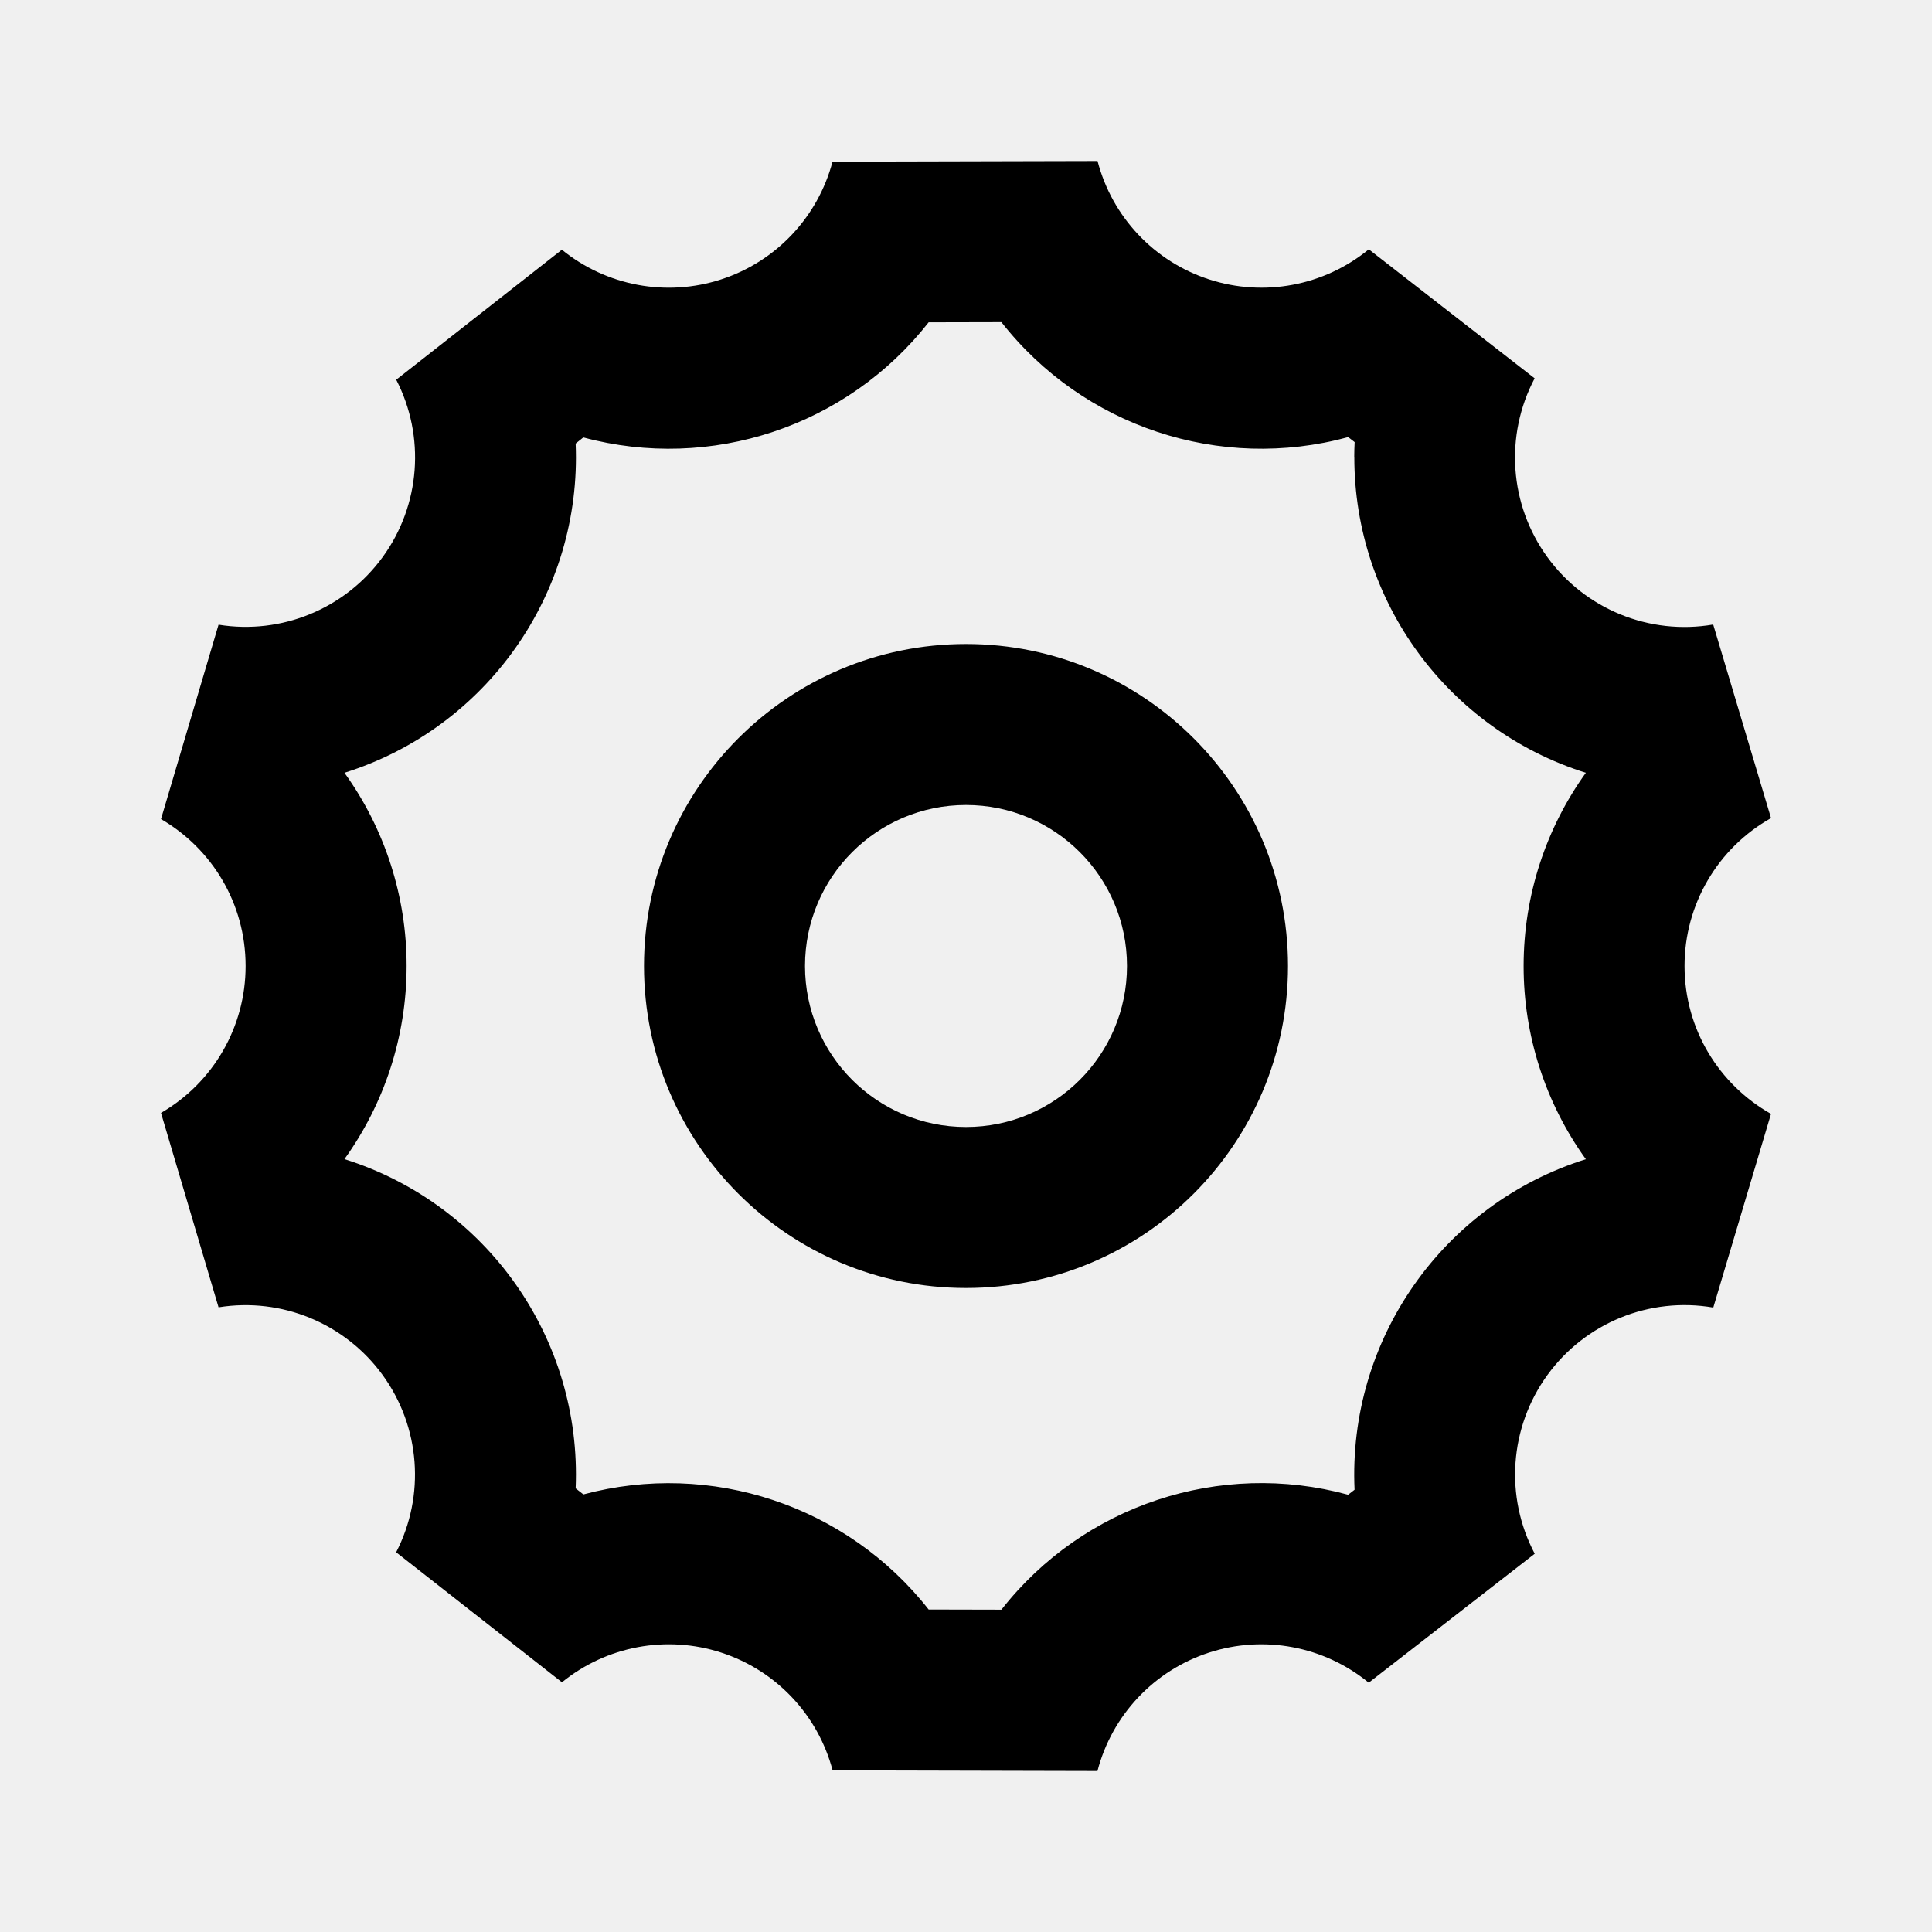
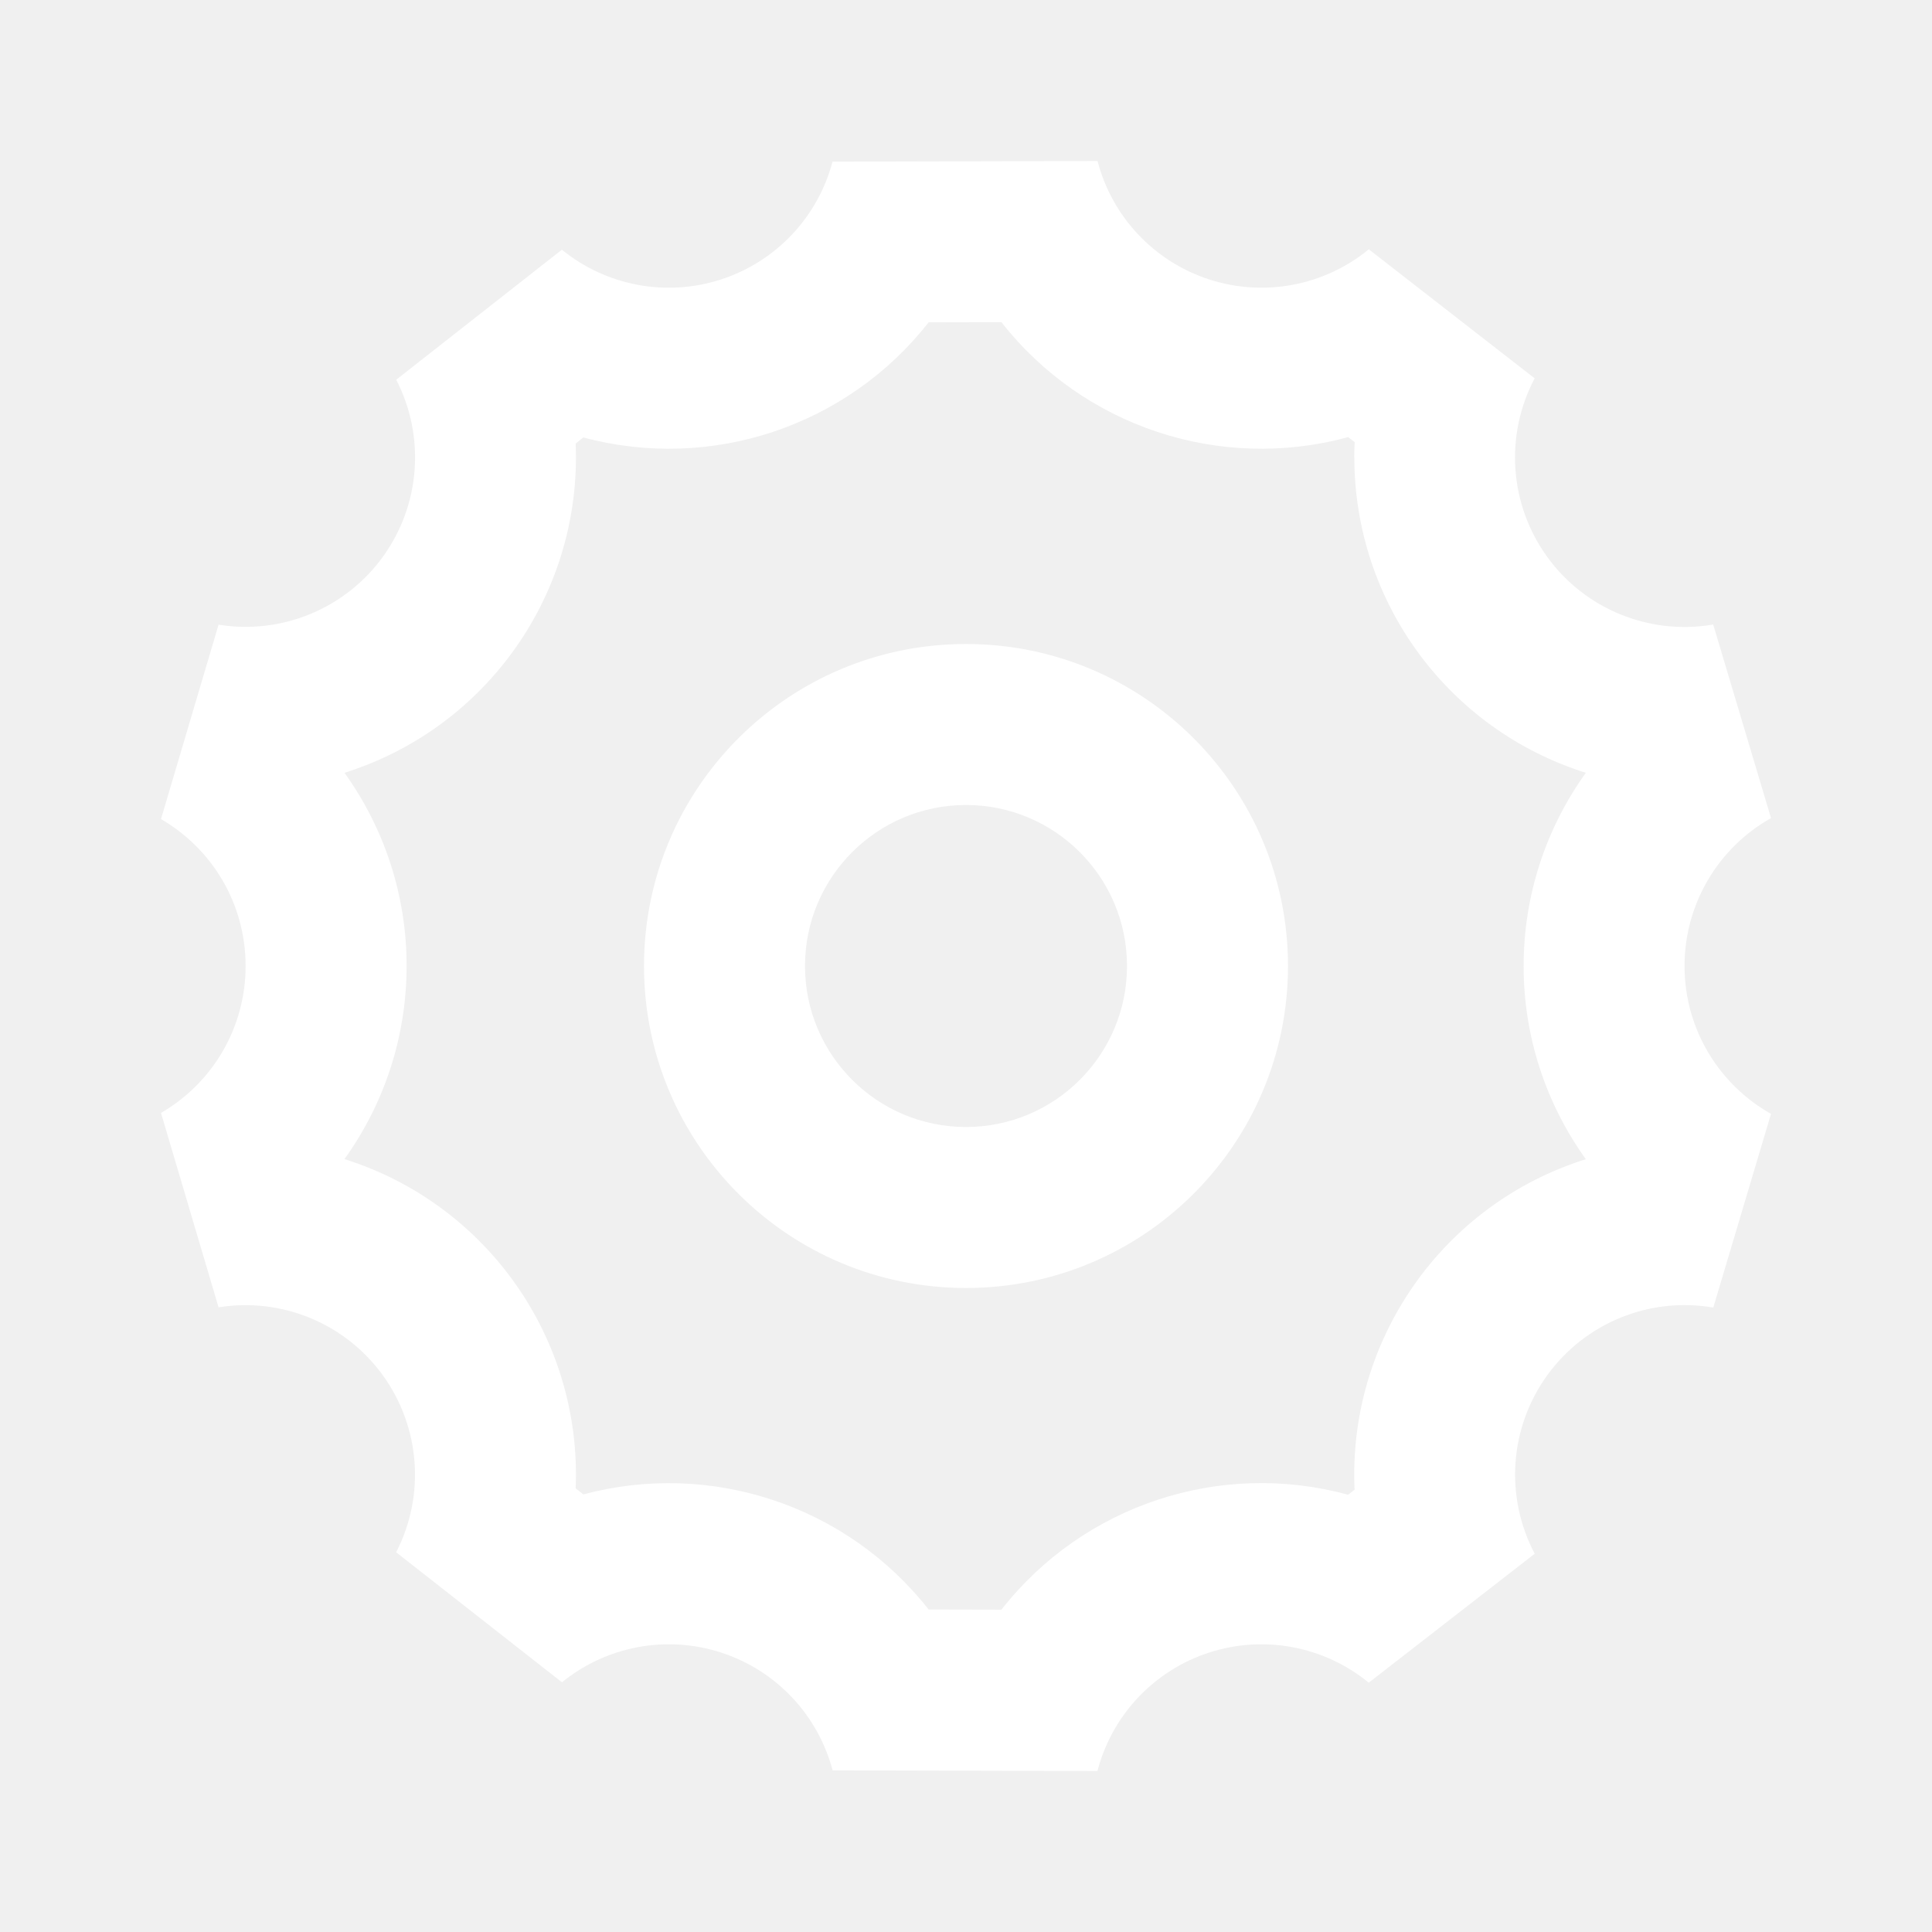
- <svg xmlns="http://www.w3.org/2000/svg" viewBox="-2 -2 24 24" width="24" fill="currentColor">
+ <svg xmlns="http://www.w3.org/2000/svg" viewBox="-2 -2 24 24" width="24" fill="white">
  <path d="M20 8.163A2.106 2.106 0 0 0 18.926 10c0 .789.433 1.476 1.074 1.837l-.717 2.406a2.105 2.105 0 0 0-2.218 3.058l-2.062 1.602A2.104 2.104 0 0 0 11.633 20l-3.29-.008a2.104 2.104 0 0 0-3.362-1.094l-2.06-1.615A2.105 2.105 0 0 0 .715 14.24L0 11.825A2.106 2.106 0 0 0 1.051 10C1.051 9.22.63 8.54 0 8.175L.715 5.76a2.105 2.105 0 0 0 2.207-3.043L4.98 1.102A2.104 2.104 0 0 0 8.342.008L11.634 0a2.104 2.104 0 0 0 3.37 1.097l2.06 1.603a2.105 2.105 0 0 0 2.218 3.058L20 8.162zM14.823 3.68c0-.063.002-.125.005-.188l-.08-.062a4.103 4.103 0 0 1-4.308-1.428l-.904.002a4.1 4.1 0 0 1-4.29 1.43l-.095.076A4.108 4.108 0 0 1 2.279 7.6a4.1 4.1 0 0 1 .772 2.399c0 .882-.28 1.715-.772 2.4a4.108 4.108 0 0 1 2.872 4.09l.096.075a4.104 4.104 0 0 1 4.289 1.43l.904.002a4.1 4.1 0 0 1 4.307-1.428l.08-.062A4.108 4.108 0 0 1 17.7 12.4a4.102 4.102 0 0 1-.773-2.4c0-.882.281-1.716.773-2.4a4.108 4.108 0 0 1-2.876-3.919zM10 14a4 4 0 1 1 0-8 4 4 0 0 1 0 8zm0-2a2 2 0 1 0 0-4 2 2 0 0 0 0 4z" />
</svg>
